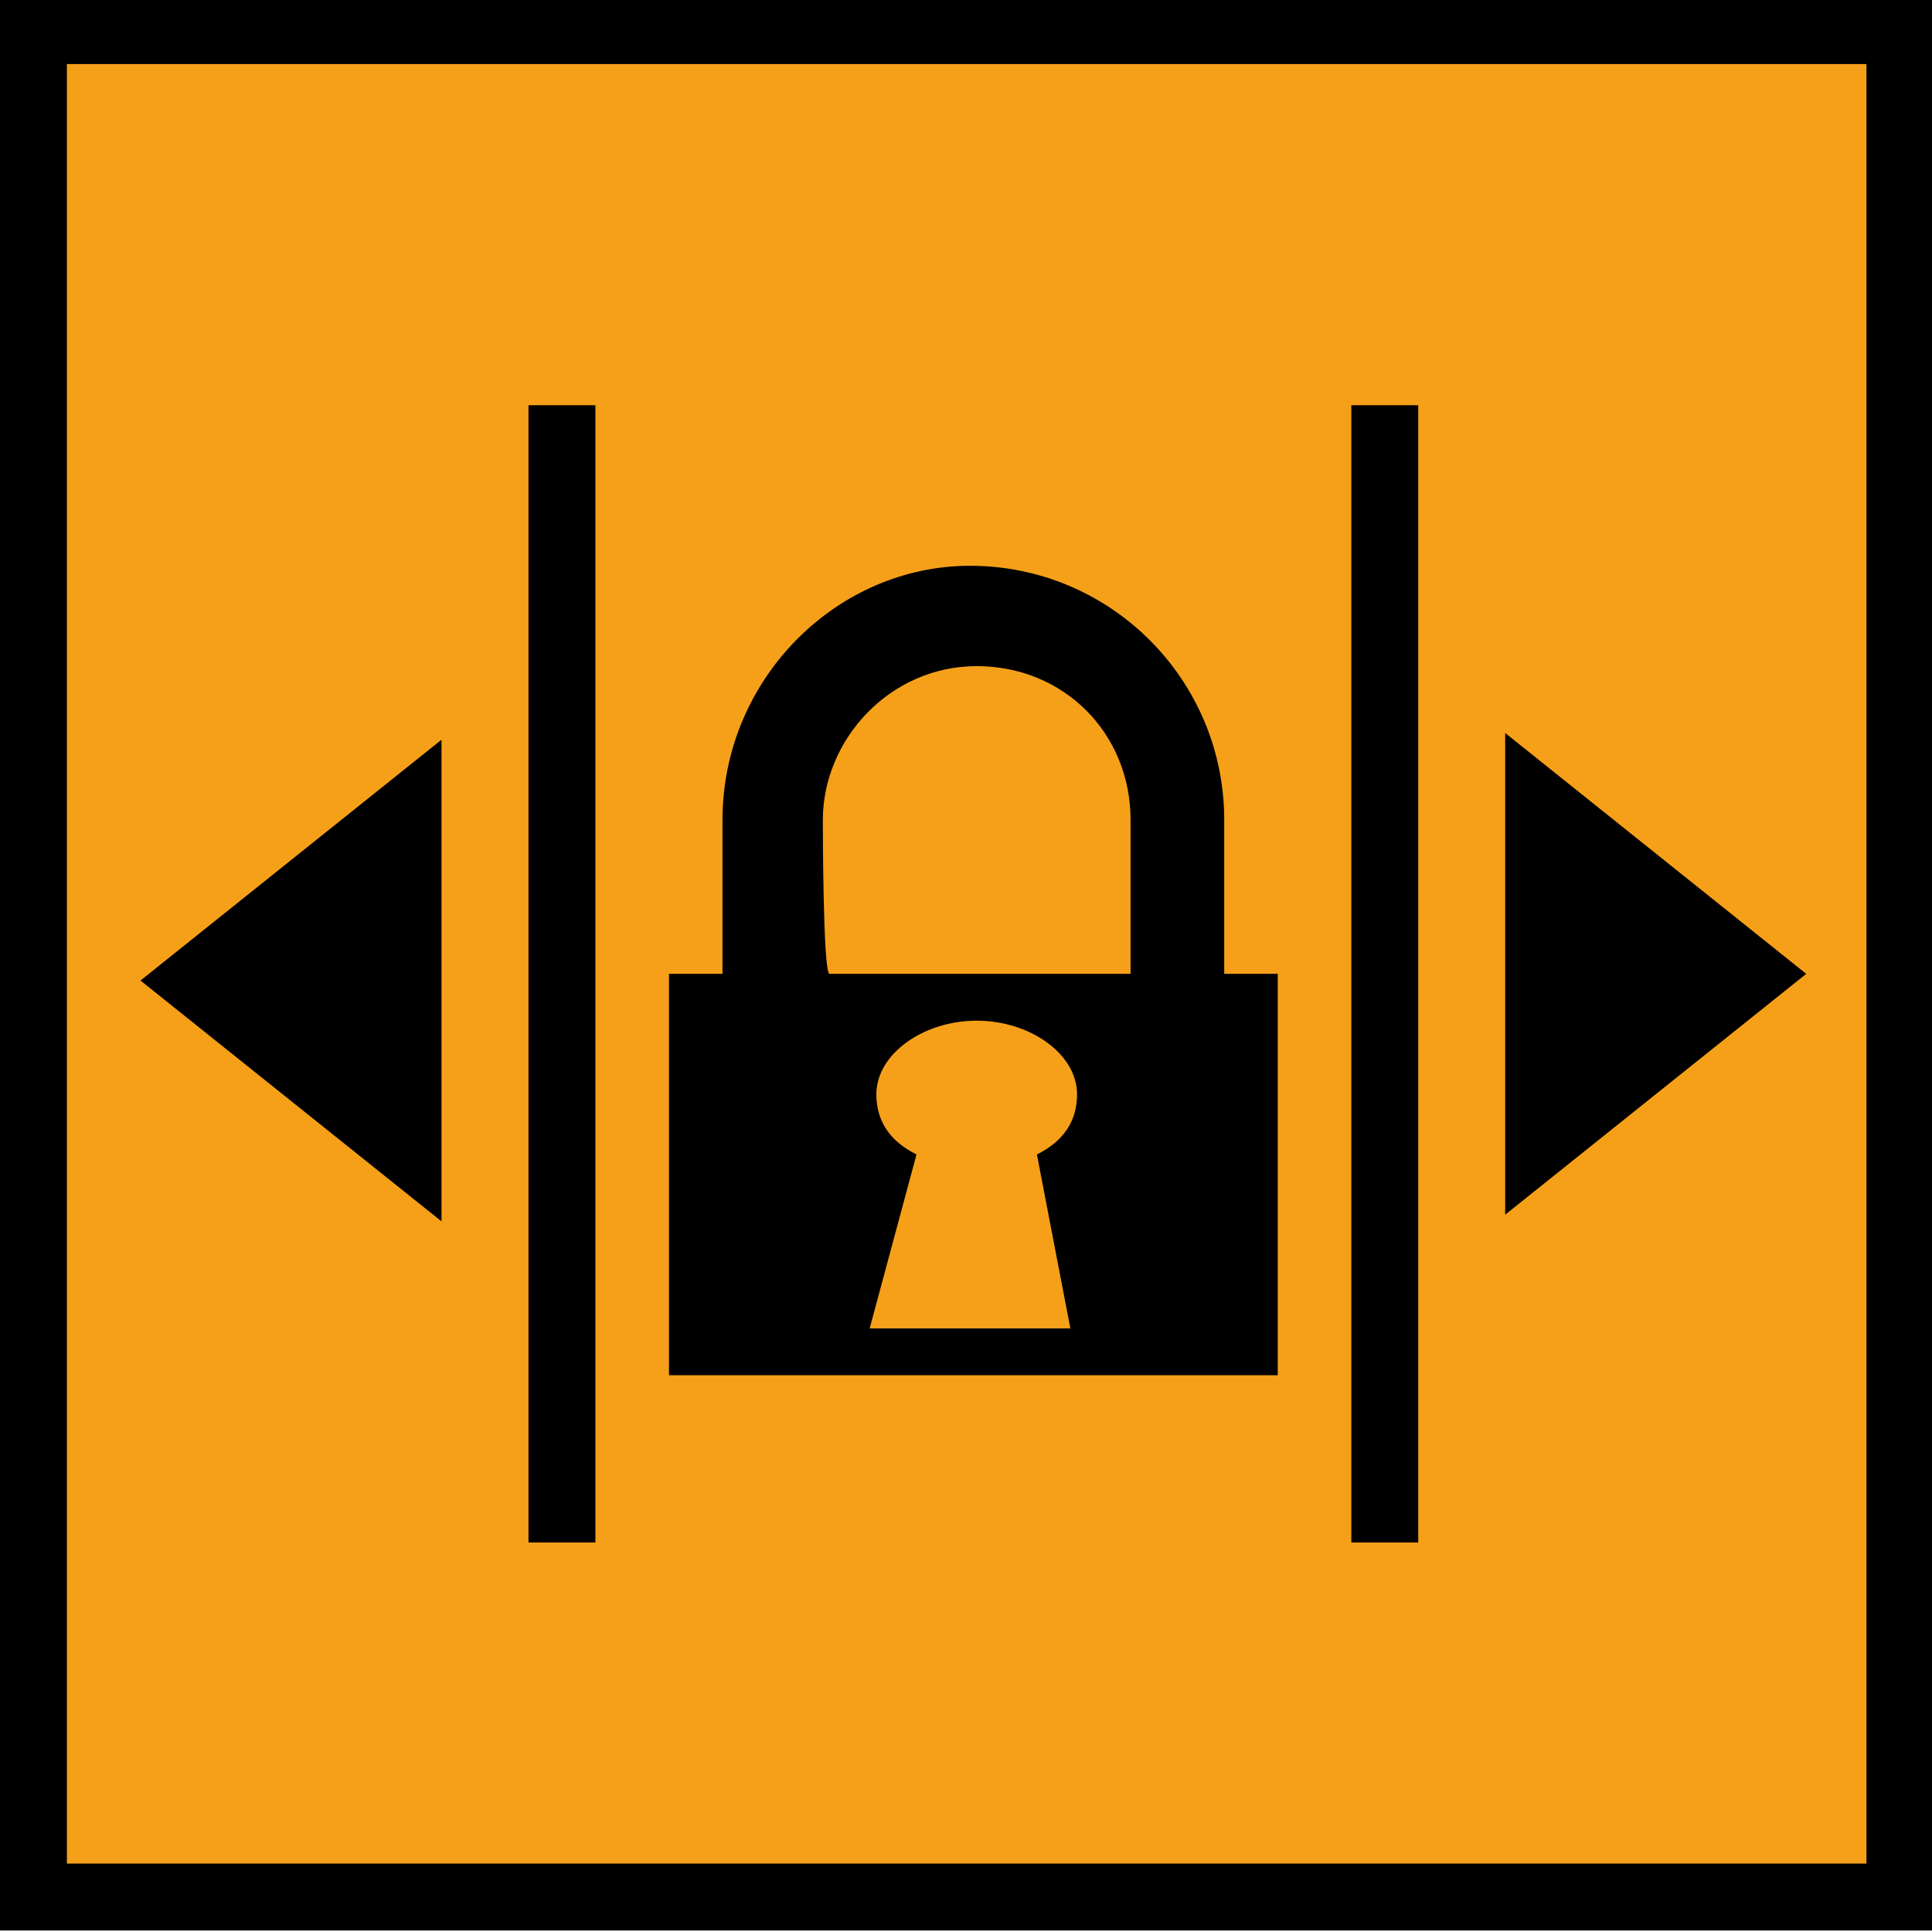
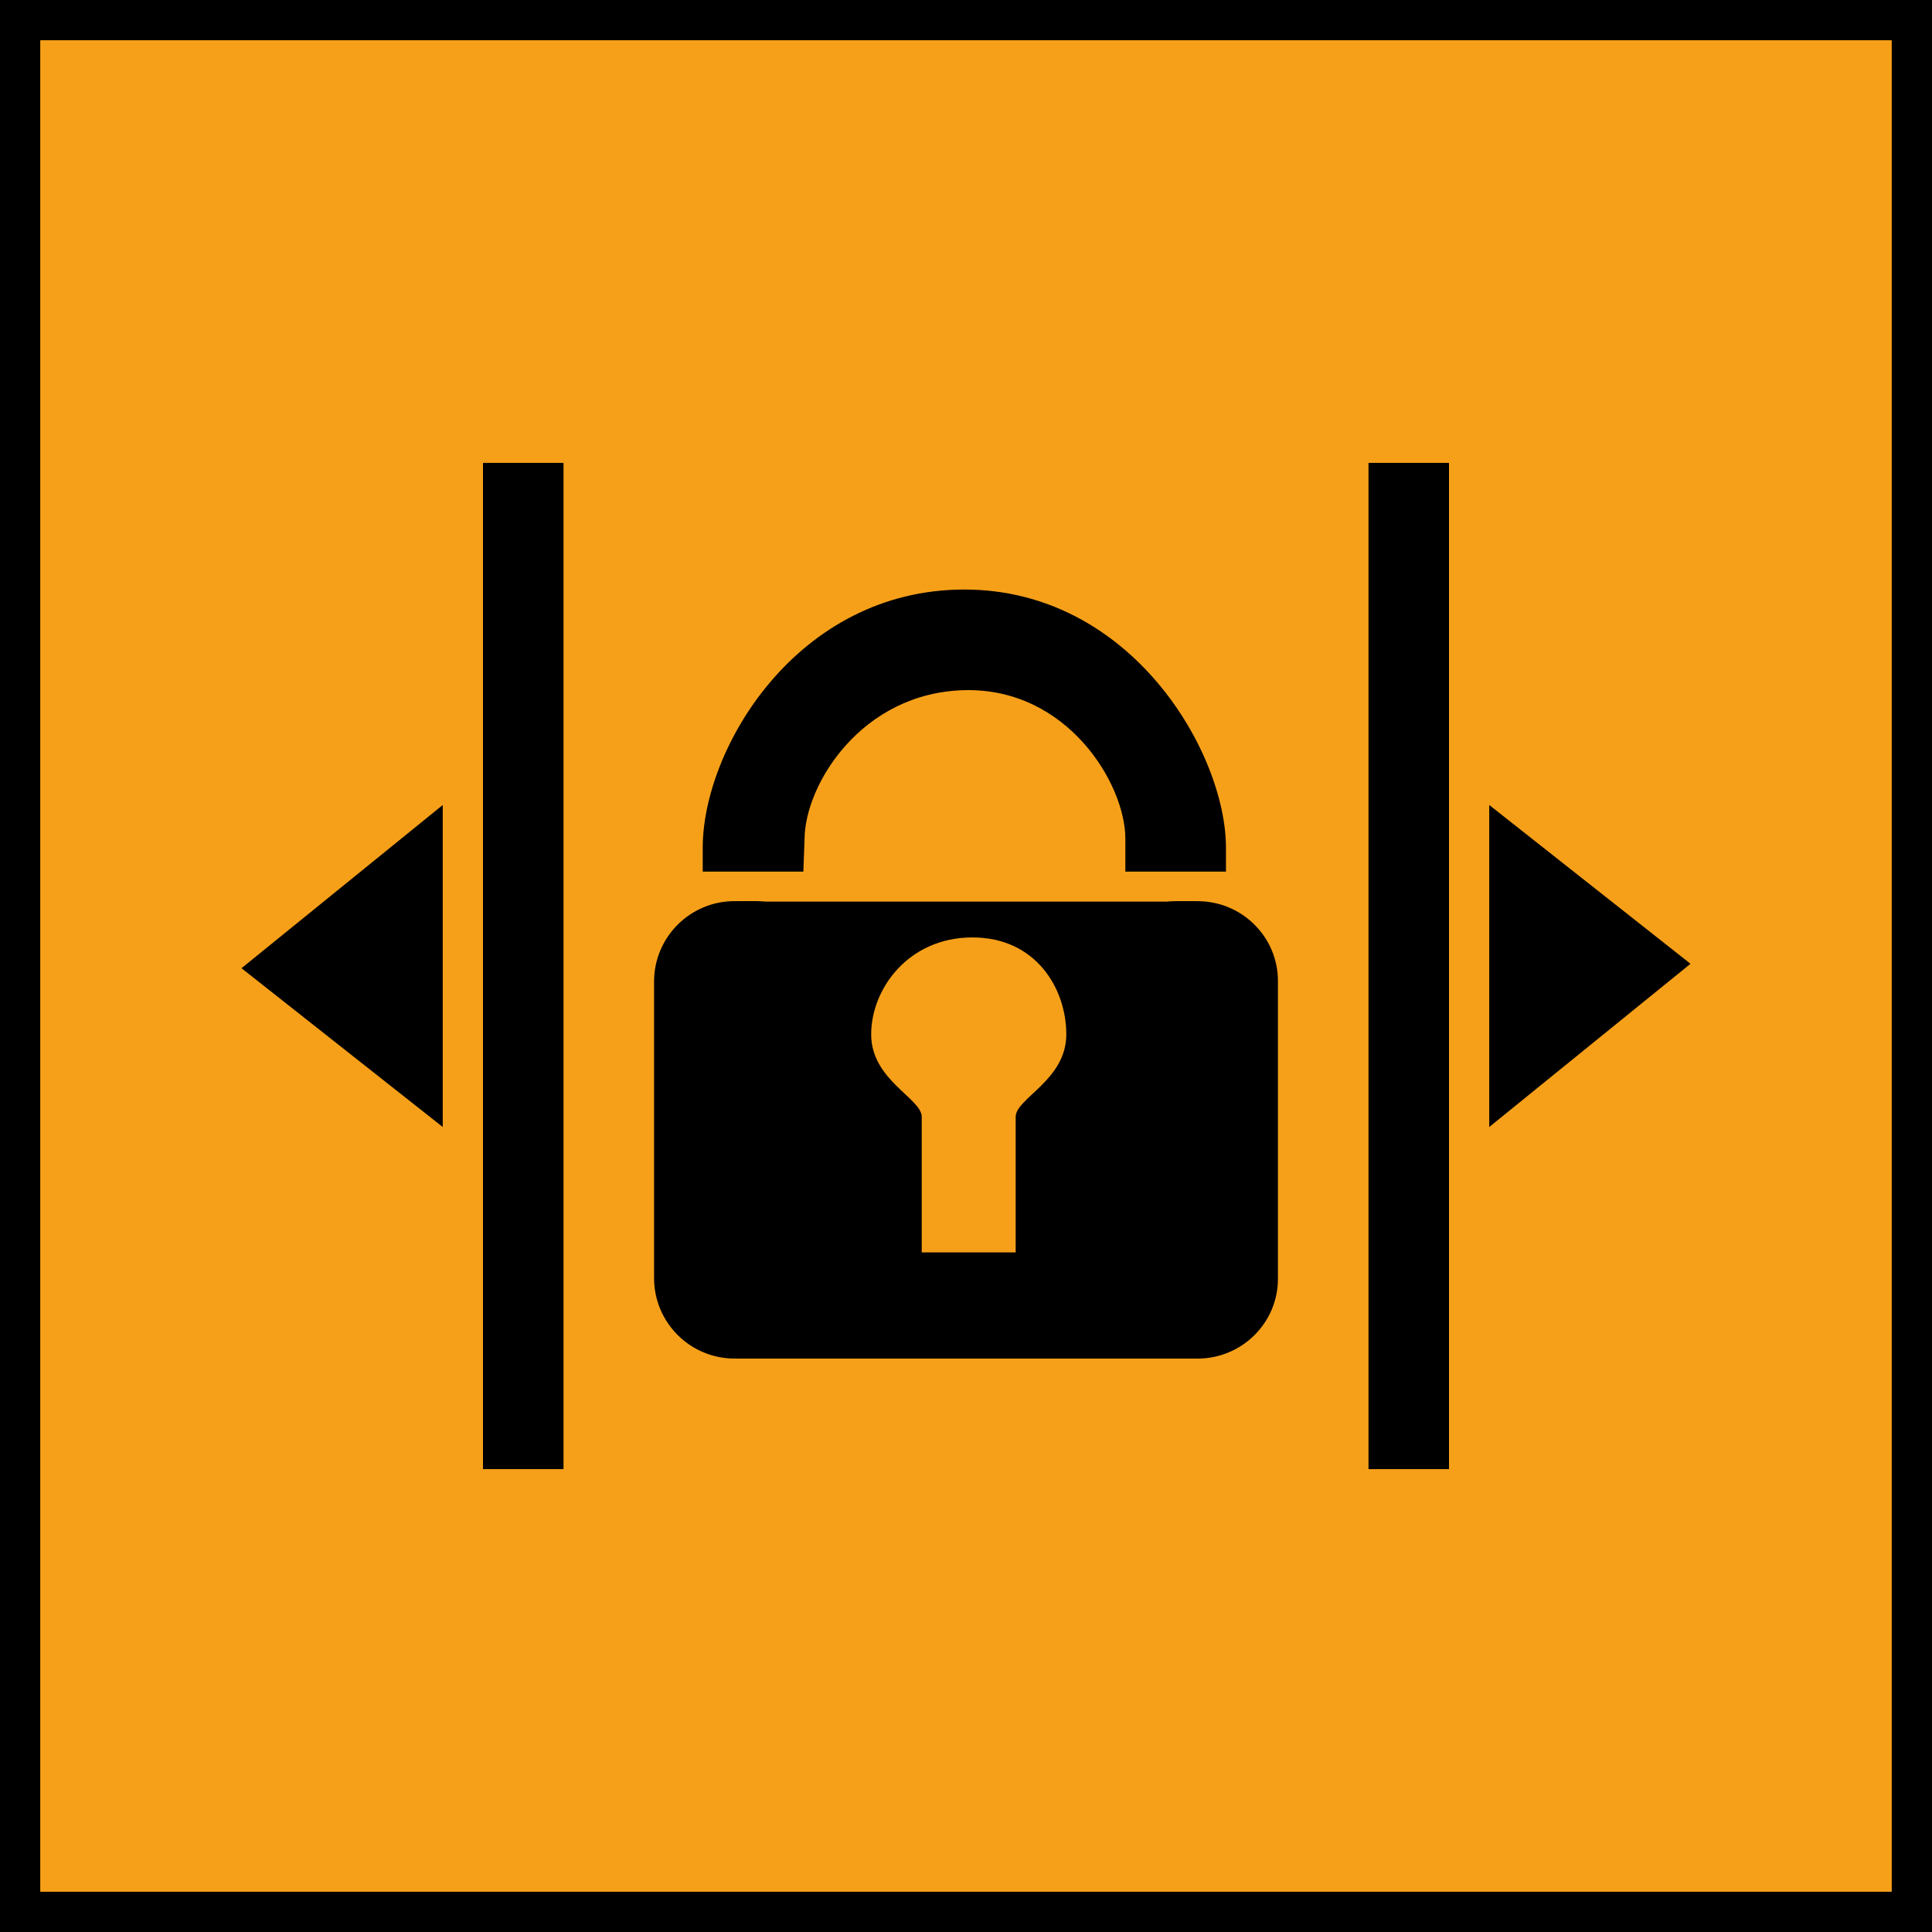
- <svg xmlns="http://www.w3.org/2000/svg" version="1.1" id="svg3563" x="0px" y="0px" viewBox="0 0 36.1 36.1" style="enable-background:new 0 0 36.1 36.1;" xml:space="preserve">
-   <style type="text/css">
- 	.st0{fill:#F6A019;}
- 	.st1{stroke:#000000;stroke-miterlimit:10;}
+ <svg xmlns="http://www.w3.org/2000/svg" version="1.1" id="Calque_1" x="0px" y="0px" viewBox="0 0 48 48" xml:space="preserve" width="48" height="48">
+   <defs id="defs15" />
+   <style type="text/css" id="style2">
+ 	.st0{display:none;fill:#3D3D3D;}
+ 	.st1{display:none;fill:#000100;}
+ 	.st2{fill:#808080;}
</style>
-   <g id="g3571" transform="matrix(1.25,0,0,-1.25,0,36.07175)">
-     <path id="path3573" class="st0" d="M0.5,0.5h27.9v27.9H0.5C0.5,28.4,0.5,0.5,0.5,0.5z" />
-     <path id="path3575" d="M0,0h28.9v28.9H0V0z M1,27.9h26.9V1H1V27.9z" />
-     <path id="path3579" d="M6.6,10.6l-4.5,3.6l4.5,3.6V10.6z" />
-     <path id="path3583" d="M22.5,17.9l4.5-3.6l-4.5-3.6V17.9z" />
-     <path id="path3599" class="st1" d="M8.4,22.8v-17" />
-     <path id="path3603" class="st1" d="M20.7,22.8v-17" />
-     <path id="path3595" d="M13.7,11.6c-0.4,0.2-0.6,0.5-0.6,0.9c0,0.6,0.7,1.1,1.5,1.1   c0.8,0,1.5-0.5,1.5-1.1c0-0.4-0.2-0.7-0.6-0.9L16,9h-3L13.7,11.6z M12.3,16.6c0,1.2,1,2.3,2.3,2.3c1.3,0,2.3-1,2.3-2.3v-2.3h-4.5   C12.3,14.3,12.3,16.6,12.3,16.6z M10.8,16.6v-2.3H10v-6h9.1v6h-0.8v2.3c0,2.1-1.7,3.8-3.8,3.8C12.5,20.4,10.8,18.7,10.8,16.6" />
+   <rect x="0.5" y="19.6" class="st0" width="27.9" height="27.9" id="rect6" style="display:none;fill:#3d3d3d" />
+   <path class="st1" d="M 28.9,48 H 0 V 19.1 H 28.9 Z M 1,47 H 27.9 V 20.1 H 1 Z" id="path8" style="display:none;fill:#000100" />
+   <g id="layer3">
+     <rect style="opacity:1;vector-effect:none;fill:#f6a019;fill-opacity:1;stroke:#000000;stroke-width:2;stroke-linecap:square;stroke-linejoin:miter;stroke-miterlimit:4;stroke-dasharray:none;stroke-dashoffset:0;stroke-opacity:1;paint-order:stroke fill markers" id="rect823" width="46" height="46" x="1" y="1" />
+   </g>
+   <g id="layer2" transform="translate(0,19.1)" style="display:none">
+     <rect style="display:inline;opacity:1;vector-effect:none;fill:#c6e3e0;fill-opacity:1;stroke:none;stroke-width:12.292;stroke-linecap:square;stroke-linejoin:miter;stroke-miterlimit:4;stroke-dasharray:none;stroke-dashoffset:0;stroke-opacity:1;paint-order:stroke fill markers" id="rect22" width="30" height="30" x="9" y="-10.1" />
+   </g>
+   <g id="layer1" style="display:inline" transform="translate(0,19.1)">
+     <g id="g25" transform="matrix(1,0,0,1.013812,0.25,-20.35543)" style="display:inline;fill:#000000;fill-opacity:1;stroke:none">
+       <path id="rect18" d="m 18.209,34.532 h 11 l 0.094,-11.199 H 18.093 m 5.815,0.878 c 1.582,0 2.334,1.255 2.334,2.377 0,1.122 -1.258,1.565 -1.258,2.02 v 3.322 H 22.65 V 28.608 c 0,-0.455 -1.256,-0.898 -1.256,-2.02 0,-1.122 0.931,-2.377 2.514,-2.377 z" style="display:inline;opacity:1;vector-effect:none;fill:#000000;fill-opacity:1;stroke:none;stroke-width:1;stroke-linecap:square;stroke-linejoin:miter;stroke-miterlimit:4;stroke-dasharray:none;stroke-dashoffset:0;stroke-opacity:1;paint-order:stroke fill markers" />
+     </g>
+     <g id="g29" transform="translate(0.25,-19.44507)" style="display:inline;fill:#000000;fill-opacity:1;stroke:none">
+       <path style="display:inline;opacity:1;vector-effect:none;fill:#000000;fill-opacity:1;stroke:none;stroke-width:1;stroke-linecap:square;stroke-linejoin:miter;stroke-miterlimit:4;stroke-dasharray:none;stroke-dashoffset:0;stroke-opacity:1;paint-order:stroke fill markers" d="m 30.209,22 v -0.592 c 0,-2.356 -2.346,-6.416 -6.5,-6.416 -4.154,0 -6.501,3.948 -6.5,6.416 l 2.25e-4,0.592 m 2.5,0 0.03,-0.817 c 0.011,-1.346 1.413,-3.628 3.97,-3.691 2.557,-0.063 4,2.328 4,3.691 v 0.817" id="path27" />
+     </g>
+     <rect style="display:inline;opacity:1;vector-effect:none;fill:#000000;fill-opacity:1;stroke:none;stroke-width:2.033;stroke-linecap:square;stroke-linejoin:miter;stroke-miterlimit:4;stroke-dasharray:none;stroke-dashoffset:0;stroke-opacity:1;paint-order:stroke fill markers" id="rect19" width="4.5" height="11.365" x="16.25" y="3.288" rx="2" ry="2" />
+     <rect style="display:inline;opacity:1;vector-effect:none;fill:#000000;fill-opacity:1;stroke:none;stroke-width:2.033;stroke-linecap:square;stroke-linejoin:miter;stroke-miterlimit:4;stroke-dasharray:none;stroke-dashoffset:0;stroke-opacity:1;paint-order:stroke fill markers" id="rect19-3" width="4.5" height="11.365" x="27.25" y="3.289" rx="2" ry="1.982" />
+     <path style="display:inline;fill:#000000;fill-opacity:1;stroke:none;stroke-width:1.103" id="path3499" class="st2" d="M 11,8.9 6,4.955 11,0.9 Z" />
+     <path style="display:inline;fill:#000000;fill-opacity:1;stroke:none;stroke-width:1.103" id="path3503" class="st2" d="m 37,0.9 5,3.945 -5,4.055 z" />
+     <path style="display:inline;fill:none;stroke:#000000;stroke-width:2;stroke-miterlimit:4;stroke-dasharray:none;stroke-opacity:1" id="path3519" class="st3" d="m 13,-7.6 v 25" />
+     <path style="display:inline;fill:none;stroke:#000000;stroke-width:2;stroke-miterlimit:4;stroke-dasharray:none;stroke-opacity:1" id="path3523" class="st3" d="m 35,-7.6 v 25" />
  </g>
</svg>
